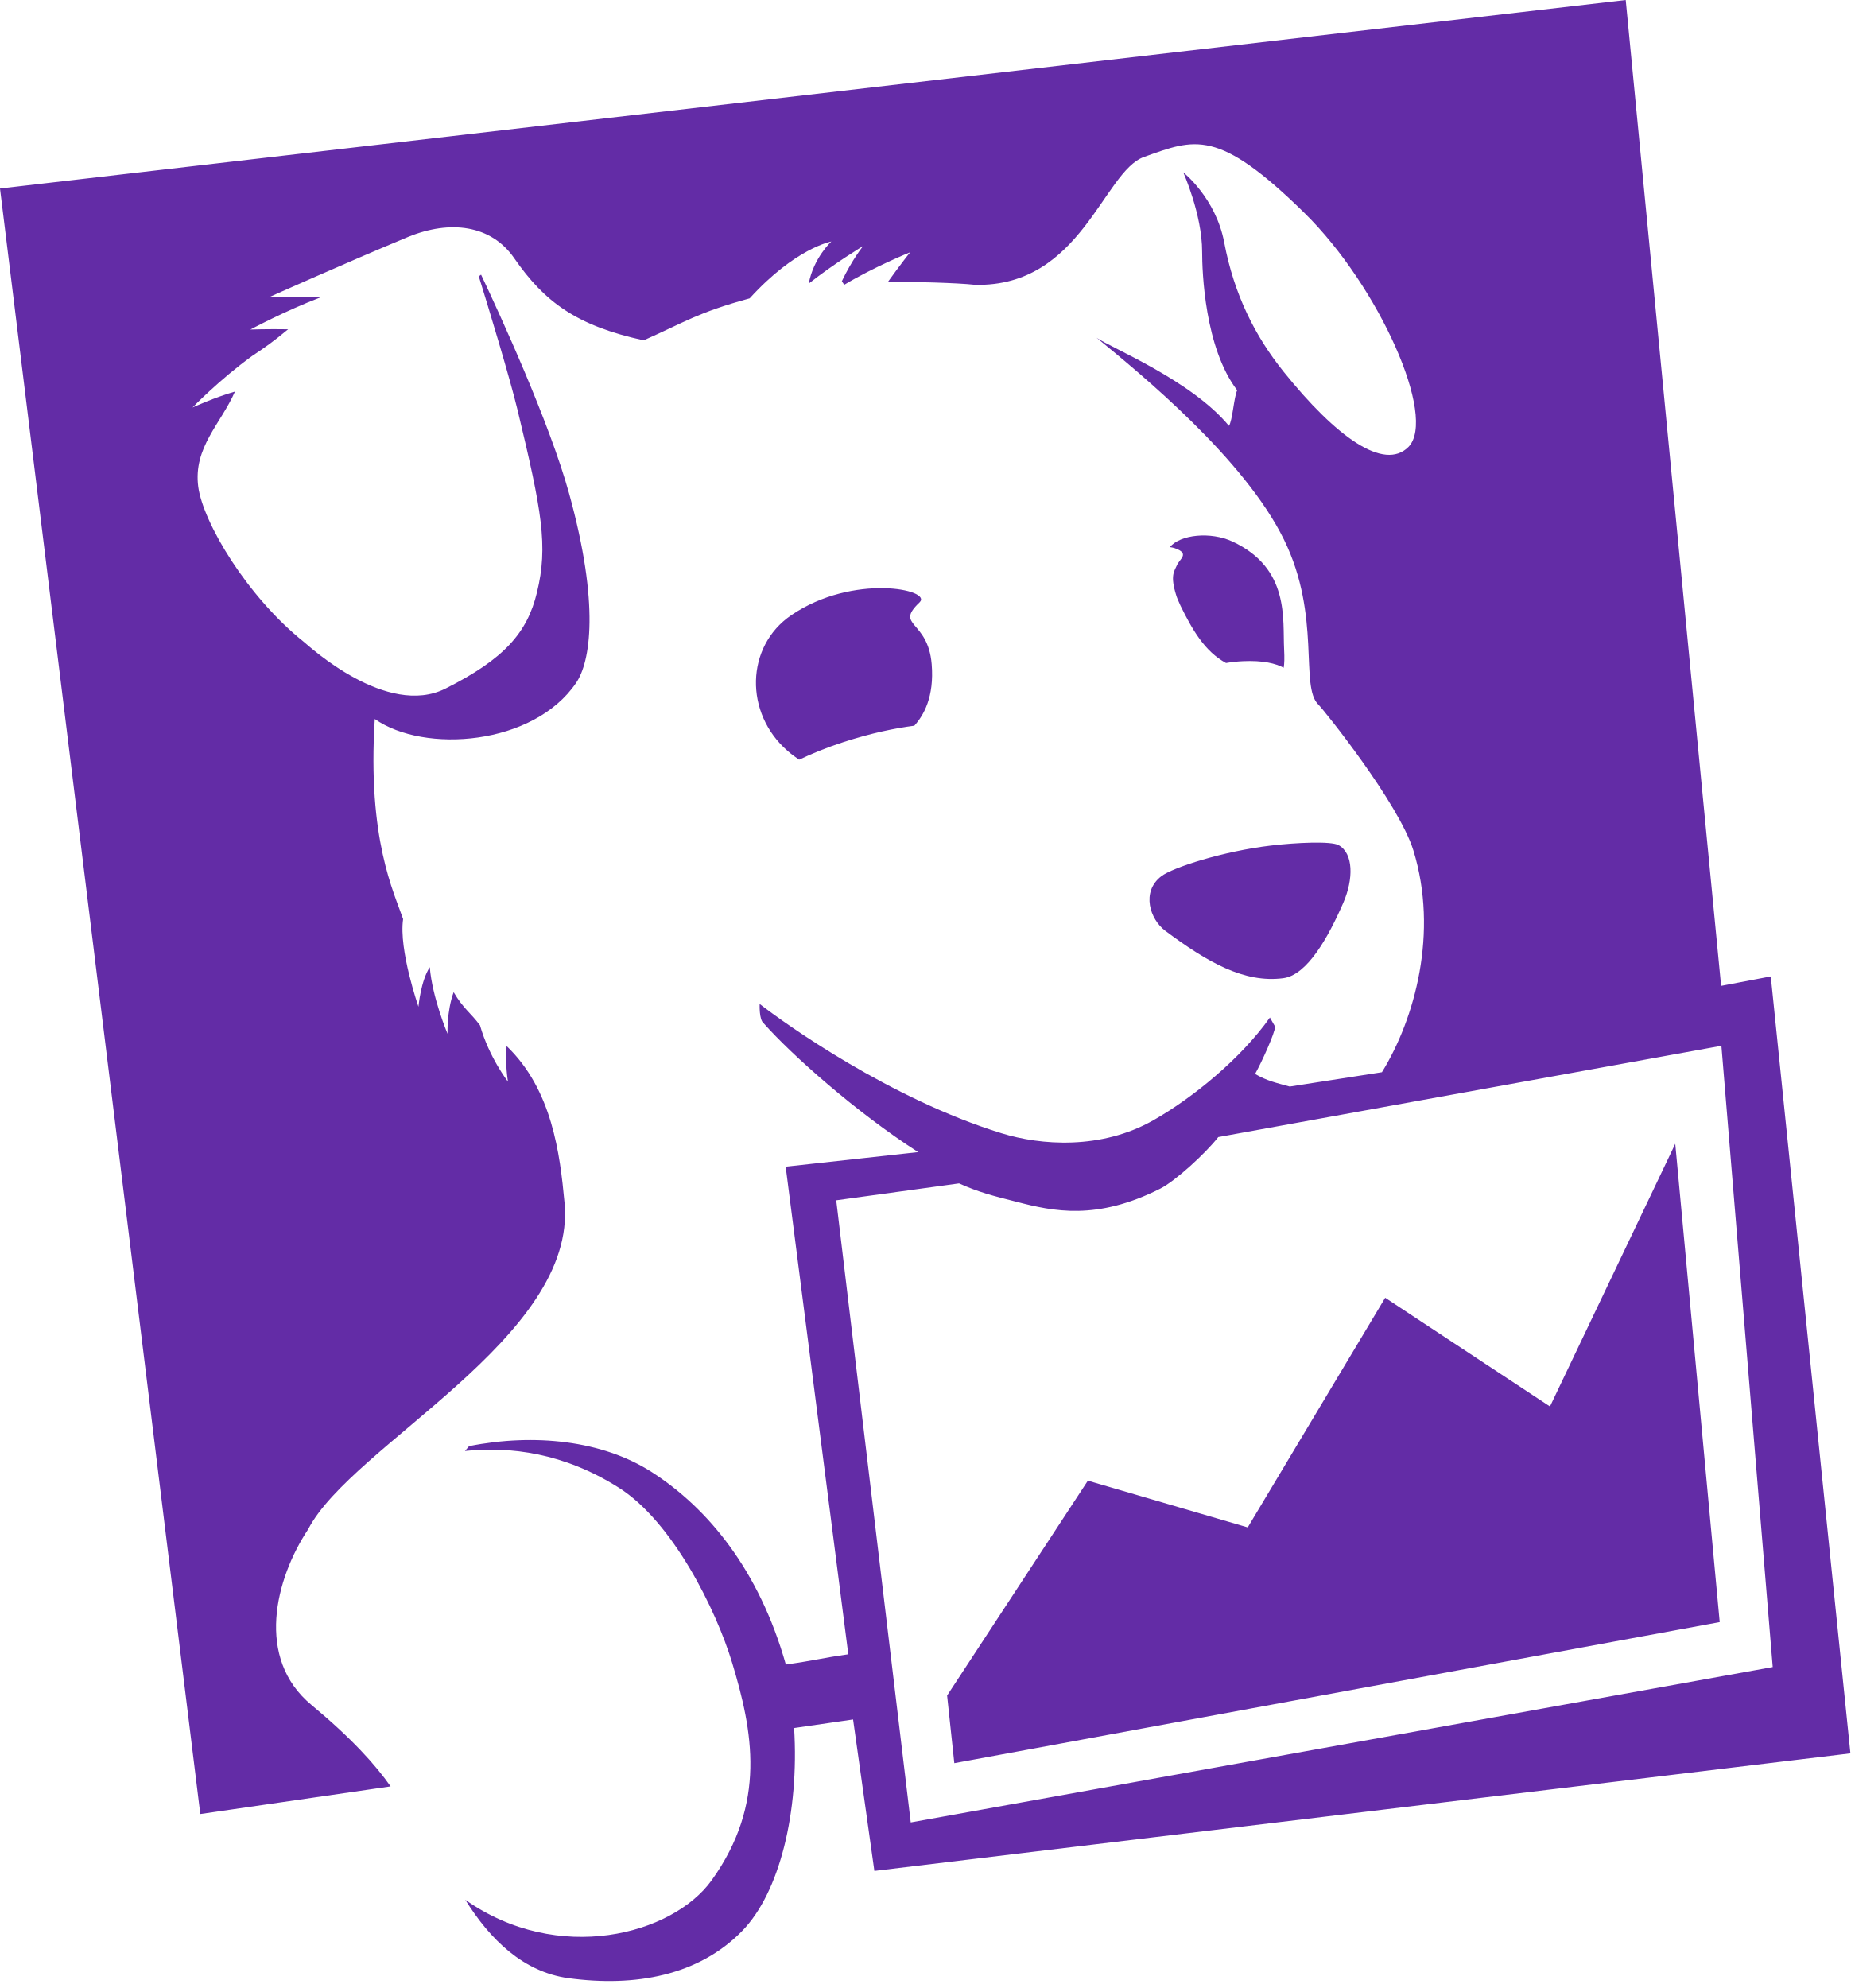
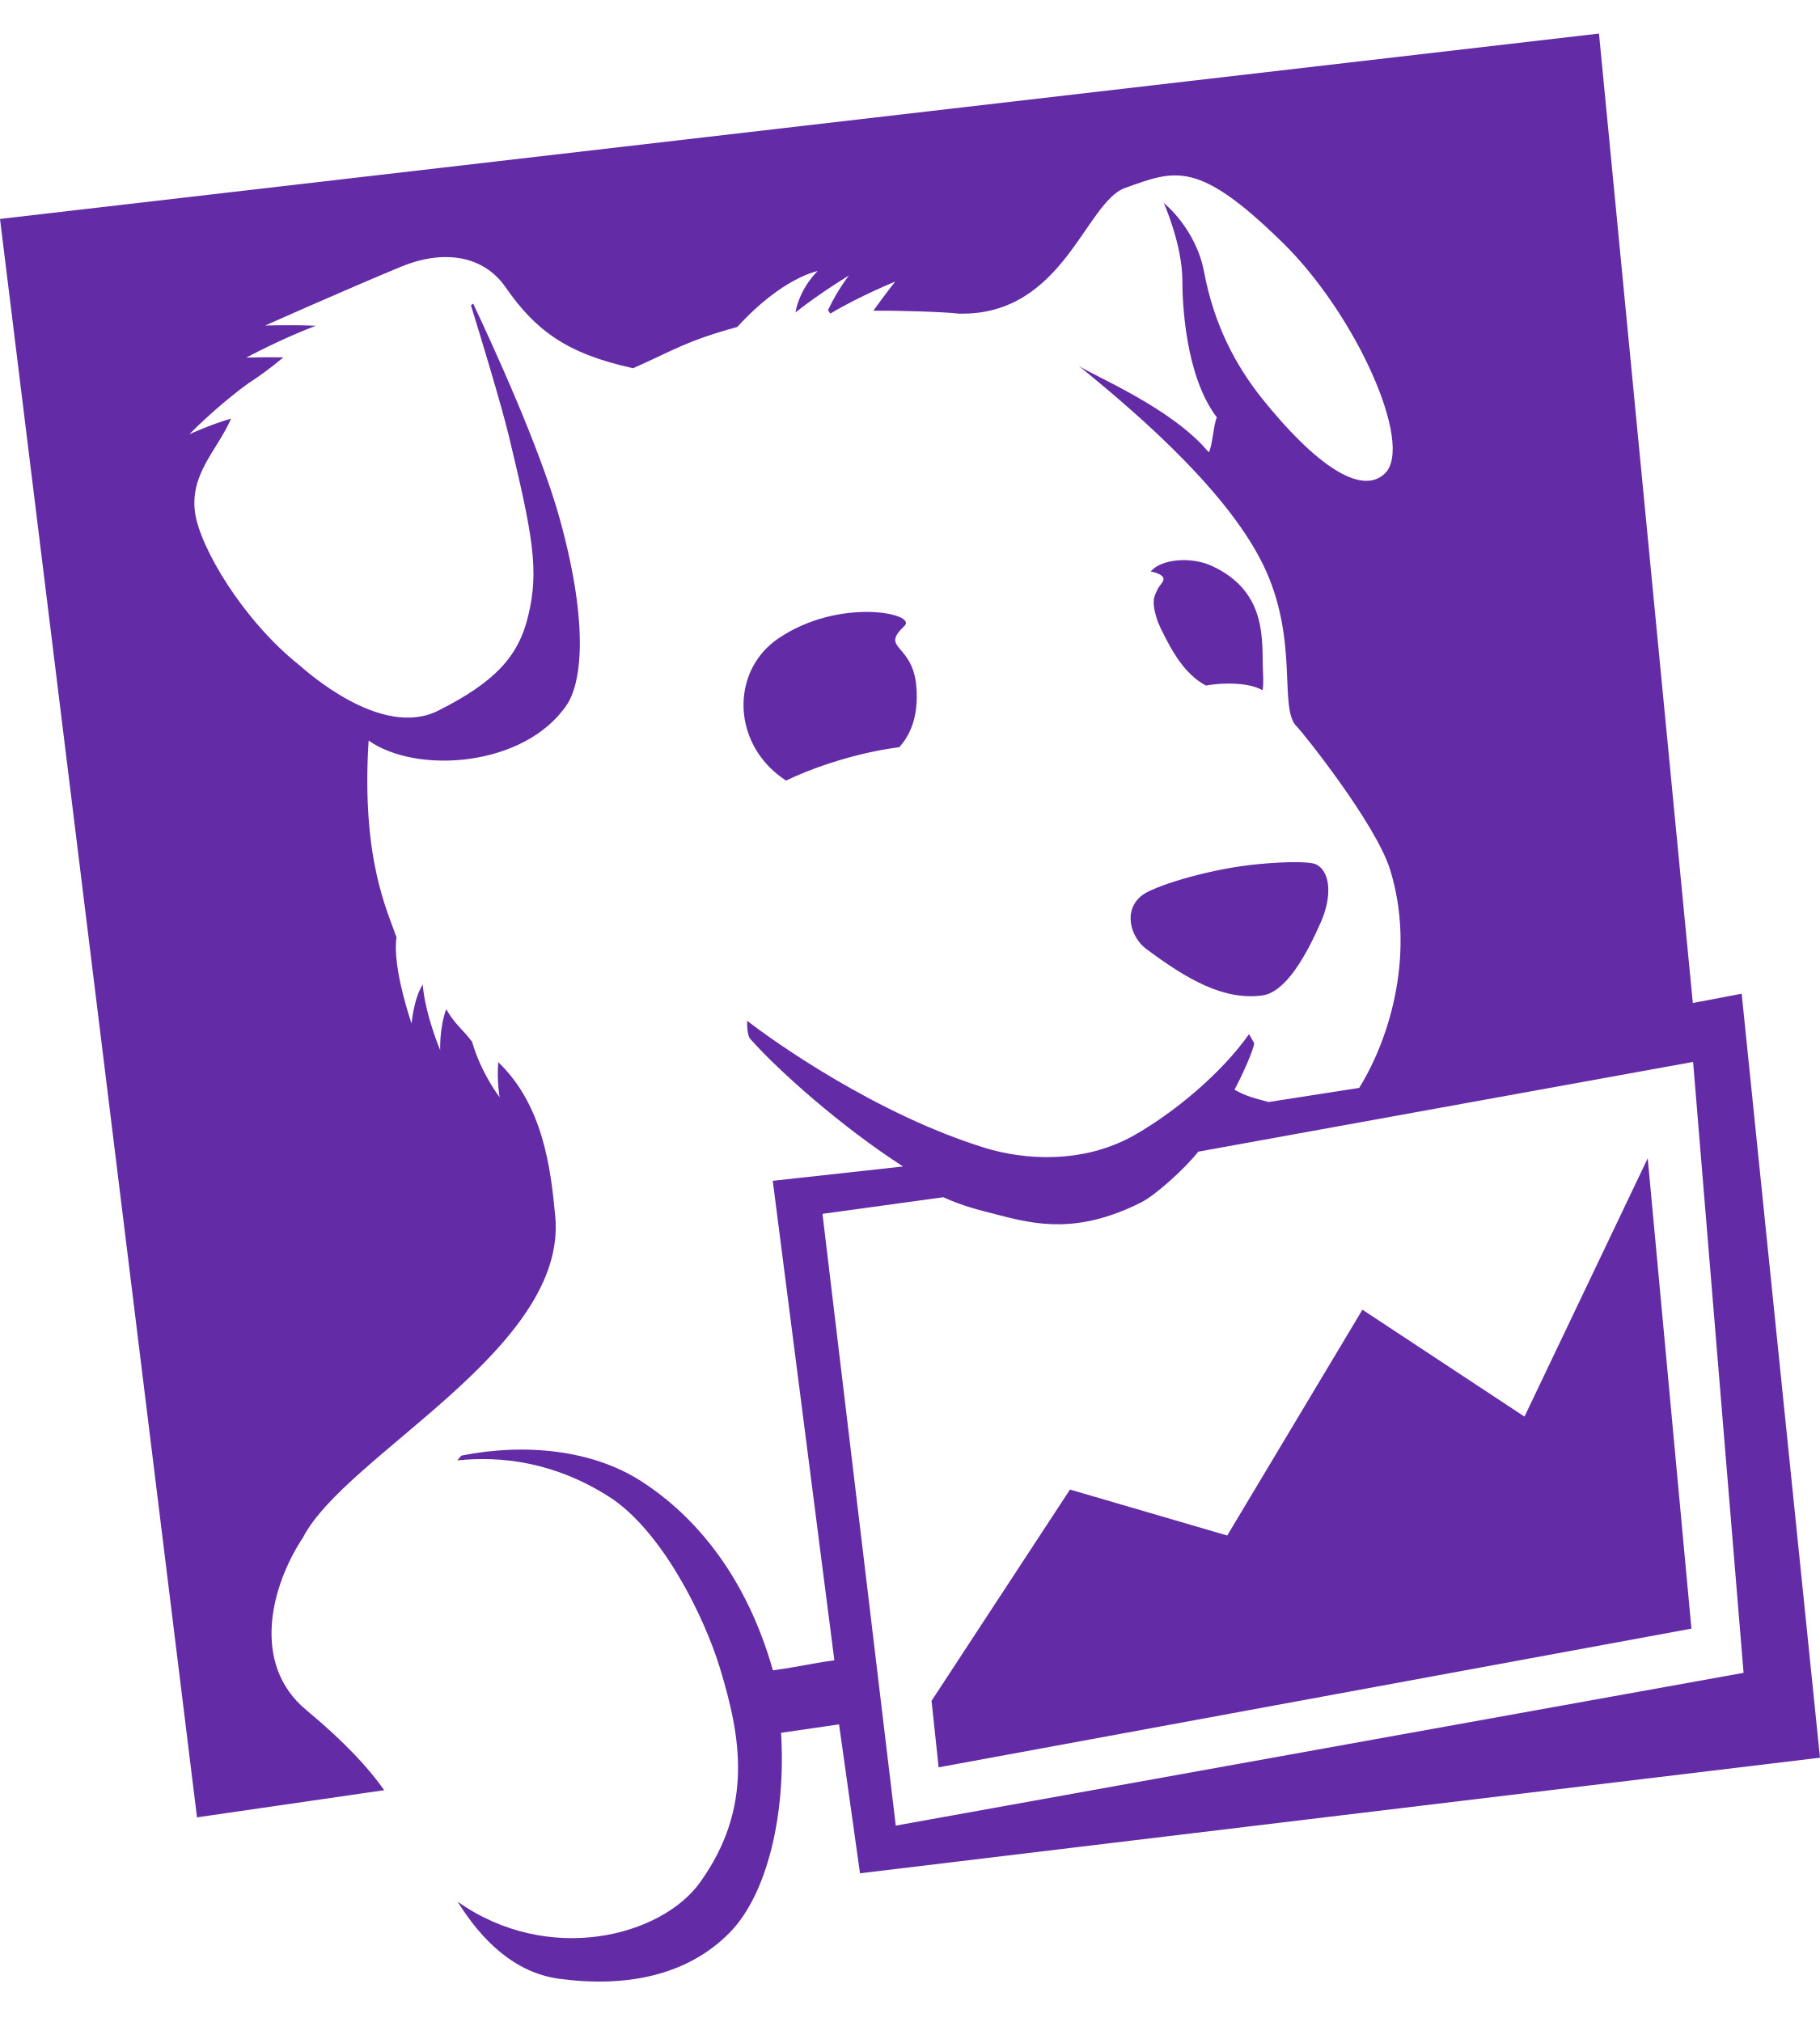
- <svg xmlns="http://www.w3.org/2000/svg" width="256px" height="275px" viewBox="0 0 256 275" version="1.1" preserveAspectRatio="xMidYMid">
+ <svg xmlns="http://www.w3.org/2000/svg" width="18" height="20" viewBox="0 0 256 275" version="1.1" preserveAspectRatio="xMidYMid">
  <g>
    <path d="M214.434,194.558 L191.638,179.519 L172.622,211.285 L150.504,204.82 L131.03,234.543 L132.027,243.898 L237.916,224.385 L231.766,158.222 L214.434,194.558 Z M115.689,166.035 L132.68,163.699 C135.427,164.934 137.34,165.405 140.635,166.243 C145.771,167.577 151.709,168.86 160.507,164.429 C162.554,163.414 166.821,159.514 168.545,157.289 L238.15,144.665 L245.25,230.604 L125.998,252.096 L115.689,166.035 Z M244.982,135.068 L238.111,136.377 L224.912,0 L0,26.078 L27.711,250.934 L54.039,247.112 C51.936,244.11 48.662,240.478 43.073,235.83 C35.321,229.391 38.059,218.446 42.637,211.536 C48.688,199.862 79.867,185.026 78.1,166.368 C77.466,159.583 76.39,150.755 70.089,144.699 C69.851,147.213 70.279,149.627 70.279,149.627 C70.279,149.627 67.692,146.328 66.405,141.832 C65.126,140.104 64.12,139.555 62.759,137.249 C61.788,139.914 61.917,143.006 61.917,143.006 C61.917,143.006 59.801,138.009 59.46,133.79 C58.207,135.677 57.892,139.262 57.892,139.262 C57.892,139.262 55.145,131.384 55.771,127.138 C54.519,123.446 50.8,116.116 51.85,99.462 C58.712,104.269 73.825,103.129 79.711,94.452 C81.664,91.576 83.007,83.732 78.735,68.27 C75.993,58.358 69.203,43.596 66.556,37.994 L66.24,38.223 C67.636,42.736 70.512,52.191 71.618,56.782 C74.961,70.689 75.855,75.535 74.287,81.949 C72.952,87.525 69.752,91.17 61.641,95.247 C53.53,99.337 42.762,89.382 42.084,88.833 C34.202,82.553 28.104,72.313 27.426,67.333 C26.717,61.887 30.566,58.617 32.505,54.165 C29.728,54.955 26.635,56.367 26.635,56.367 C26.635,56.367 30.328,52.545 34.88,49.241 C36.768,47.993 37.873,47.198 39.86,45.548 C36.984,45.501 34.647,45.583 34.647,45.583 C34.647,45.583 39.445,42.991 44.417,41.104 C40.78,40.944 37.295,41.078 37.295,41.078 C37.295,41.078 48.001,36.288 56.454,32.777 C62.267,30.393 67.946,31.097 71.138,35.714 C75.328,41.76 79.729,45.043 89.053,47.077 C94.78,44.538 96.517,43.237 103.712,41.272 C110.044,34.306 115.015,33.407 115.015,33.407 C115.015,33.407 112.549,35.671 111.888,39.225 C115.477,36.396 119.412,34.034 119.412,34.034 C119.412,34.034 117.887,35.912 116.466,38.901 L116.794,39.394 C120.984,36.88 125.907,34.902 125.907,34.902 C125.907,34.902 124.499,36.681 122.85,38.983 C126.011,38.957 132.416,39.117 134.904,39.398 C149.584,39.722 152.629,23.724 158.261,21.716 C165.314,19.198 168.467,17.673 180.487,29.481 C190.796,39.622 198.855,57.762 194.852,61.826 C191.496,65.2 184.879,60.509 177.545,51.37 C173.671,46.529 170.739,40.806 169.365,33.533 C168.208,27.395 163.699,23.837 163.699,23.837 C163.699,23.837 166.312,29.667 166.312,34.802 C166.312,37.61 166.662,48.101 171.162,53.992 C170.717,54.851 170.51,58.25 170.017,58.903 C164.783,52.575 153.54,48.049 151.705,46.714 C157.911,51.798 172.173,63.476 177.649,74.675 C182.832,85.261 179.778,94.966 182.4,97.475 C183.147,98.192 193.543,111.149 195.543,117.658 C199.032,129 195.75,140.925 191.185,148.319 L178.431,150.305 C176.565,149.787 175.308,149.528 173.637,148.561 C174.561,146.928 176.392,142.86 176.409,142.017 L175.688,140.756 C171.719,146.379 165.072,151.839 159.548,154.974 C152.318,159.073 143.987,158.438 138.562,156.762 C123.169,152.016 108.61,141.611 105.099,138.877 C105.099,138.877 104.991,141.058 105.651,141.551 C109.53,145.93 118.423,153.847 127.022,159.371 L108.696,161.388 L117.36,228.838 C113.521,229.386 112.92,229.658 108.718,230.254 C105.012,217.164 97.925,208.616 90.176,203.636 C83.344,199.244 73.92,198.255 64.902,200.043 L64.323,200.717 C70.594,200.065 77.997,200.972 85.603,205.787 C93.066,210.508 99.082,222.701 101.298,230.038 C104.135,239.419 106.096,249.457 98.46,260.094 C93.031,267.657 77.181,271.833 64.37,262.794 C67.791,268.296 72.412,272.792 78.64,273.639 C87.883,274.896 96.655,273.289 102.693,267.091 C107.845,261.792 110.584,250.709 109.862,239.039 L118.021,237.856 L120.967,258.803 L256,242.542 L244.982,135.068 Z M162.826,78.183 C162.45,79.042 161.854,79.608 162.744,82.406 L162.796,82.566 L162.939,82.929 L163.31,83.767 C164.912,87.045 166.67,90.133 169.616,91.714 C170.376,91.584 171.166,91.498 171.983,91.459 C174.747,91.338 176.492,91.774 177.593,92.37 C177.692,91.818 177.714,91.014 177.653,89.827 C177.437,85.676 178.474,78.619 170.497,74.904 C167.486,73.509 163.262,73.937 161.854,75.682 C162.109,75.716 162.338,75.768 162.52,75.829 C164.653,76.567 163.211,77.301 162.826,78.183 M185.19,116.907 C184.145,116.328 179.256,116.557 175.818,116.967 C169.27,117.74 162.2,120.008 160.654,121.217 C157.838,123.394 159.116,127.186 161.198,128.745 C167.033,133.103 172.147,136.027 177.541,135.314 C180.854,134.878 183.778,129.63 185.847,124.871 C187.263,121.593 187.263,118.056 185.19,116.907 M127.225,83.318 C129.069,81.564 118.03,79.262 109.461,85.106 C103.142,89.416 102.939,98.659 108.99,103.898 C109.595,104.416 110.096,104.783 110.558,105.086 C112.324,104.252 114.337,103.414 116.656,102.663 C120.569,101.393 123.826,100.736 126.499,100.386 C127.778,98.957 129.268,96.439 128.896,91.878 C128.387,85.689 123.705,86.669 127.225,83.318" fill="#632CA6" />
  </g>
</svg>
